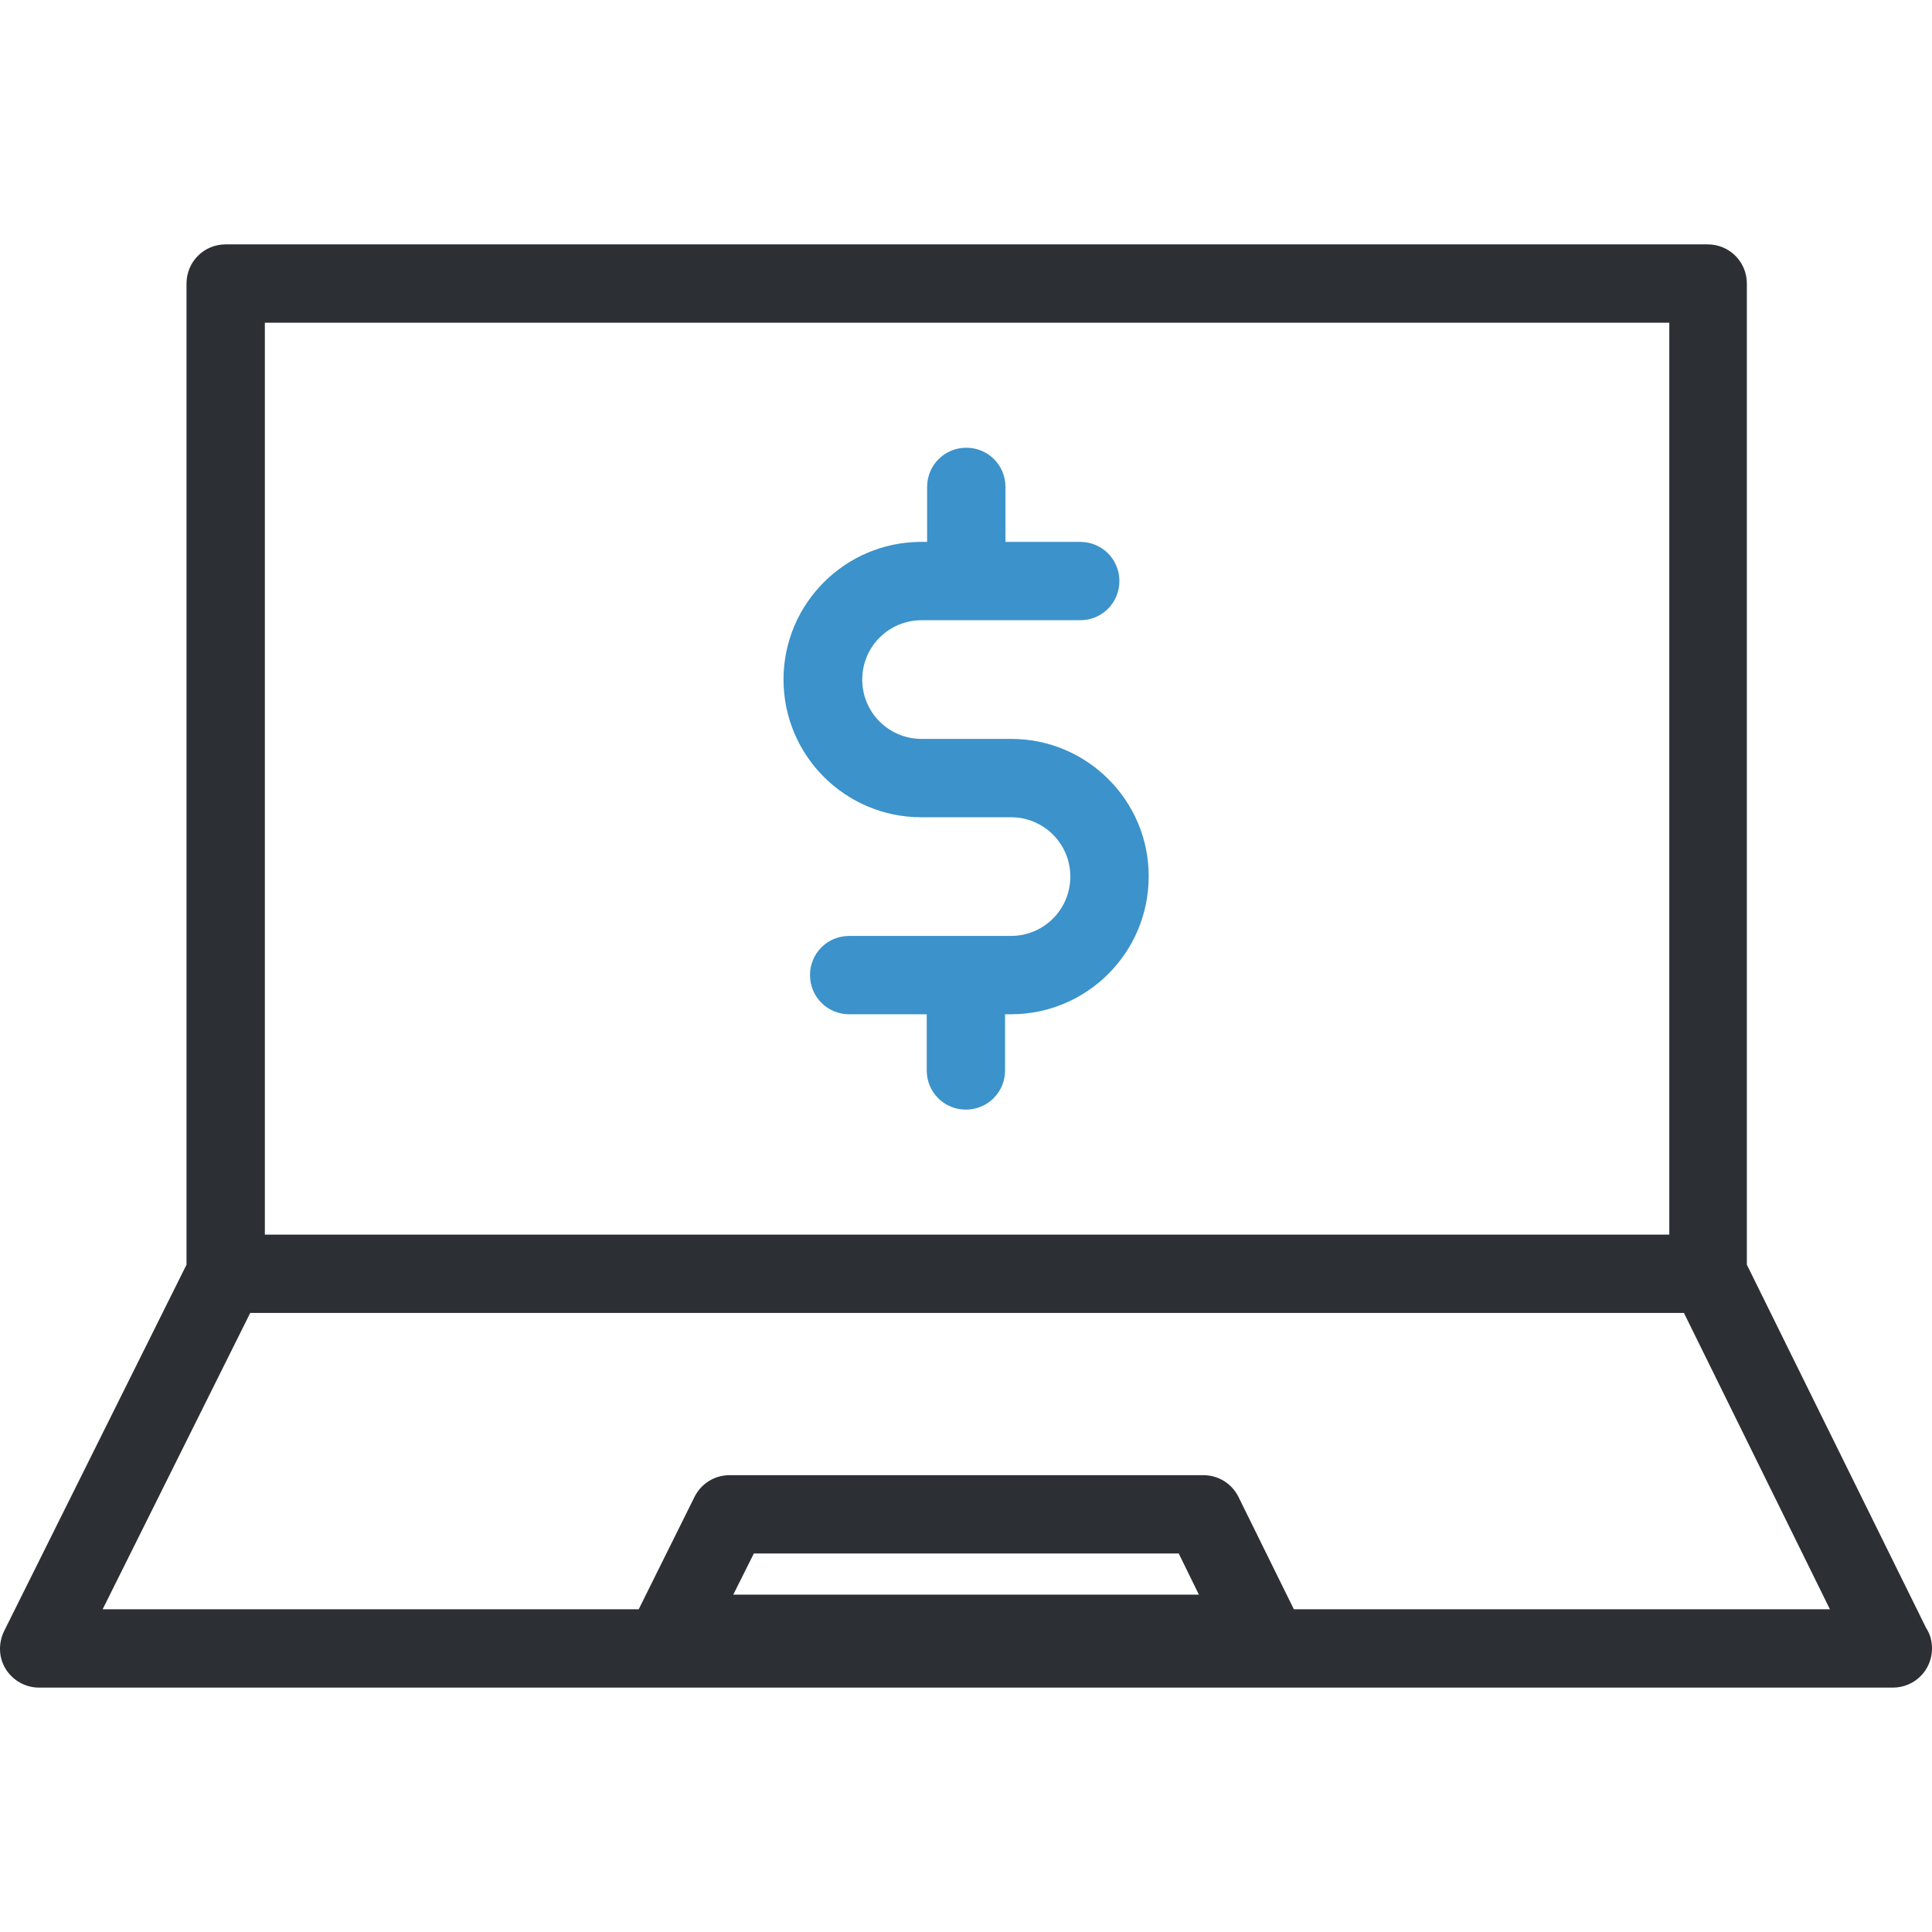
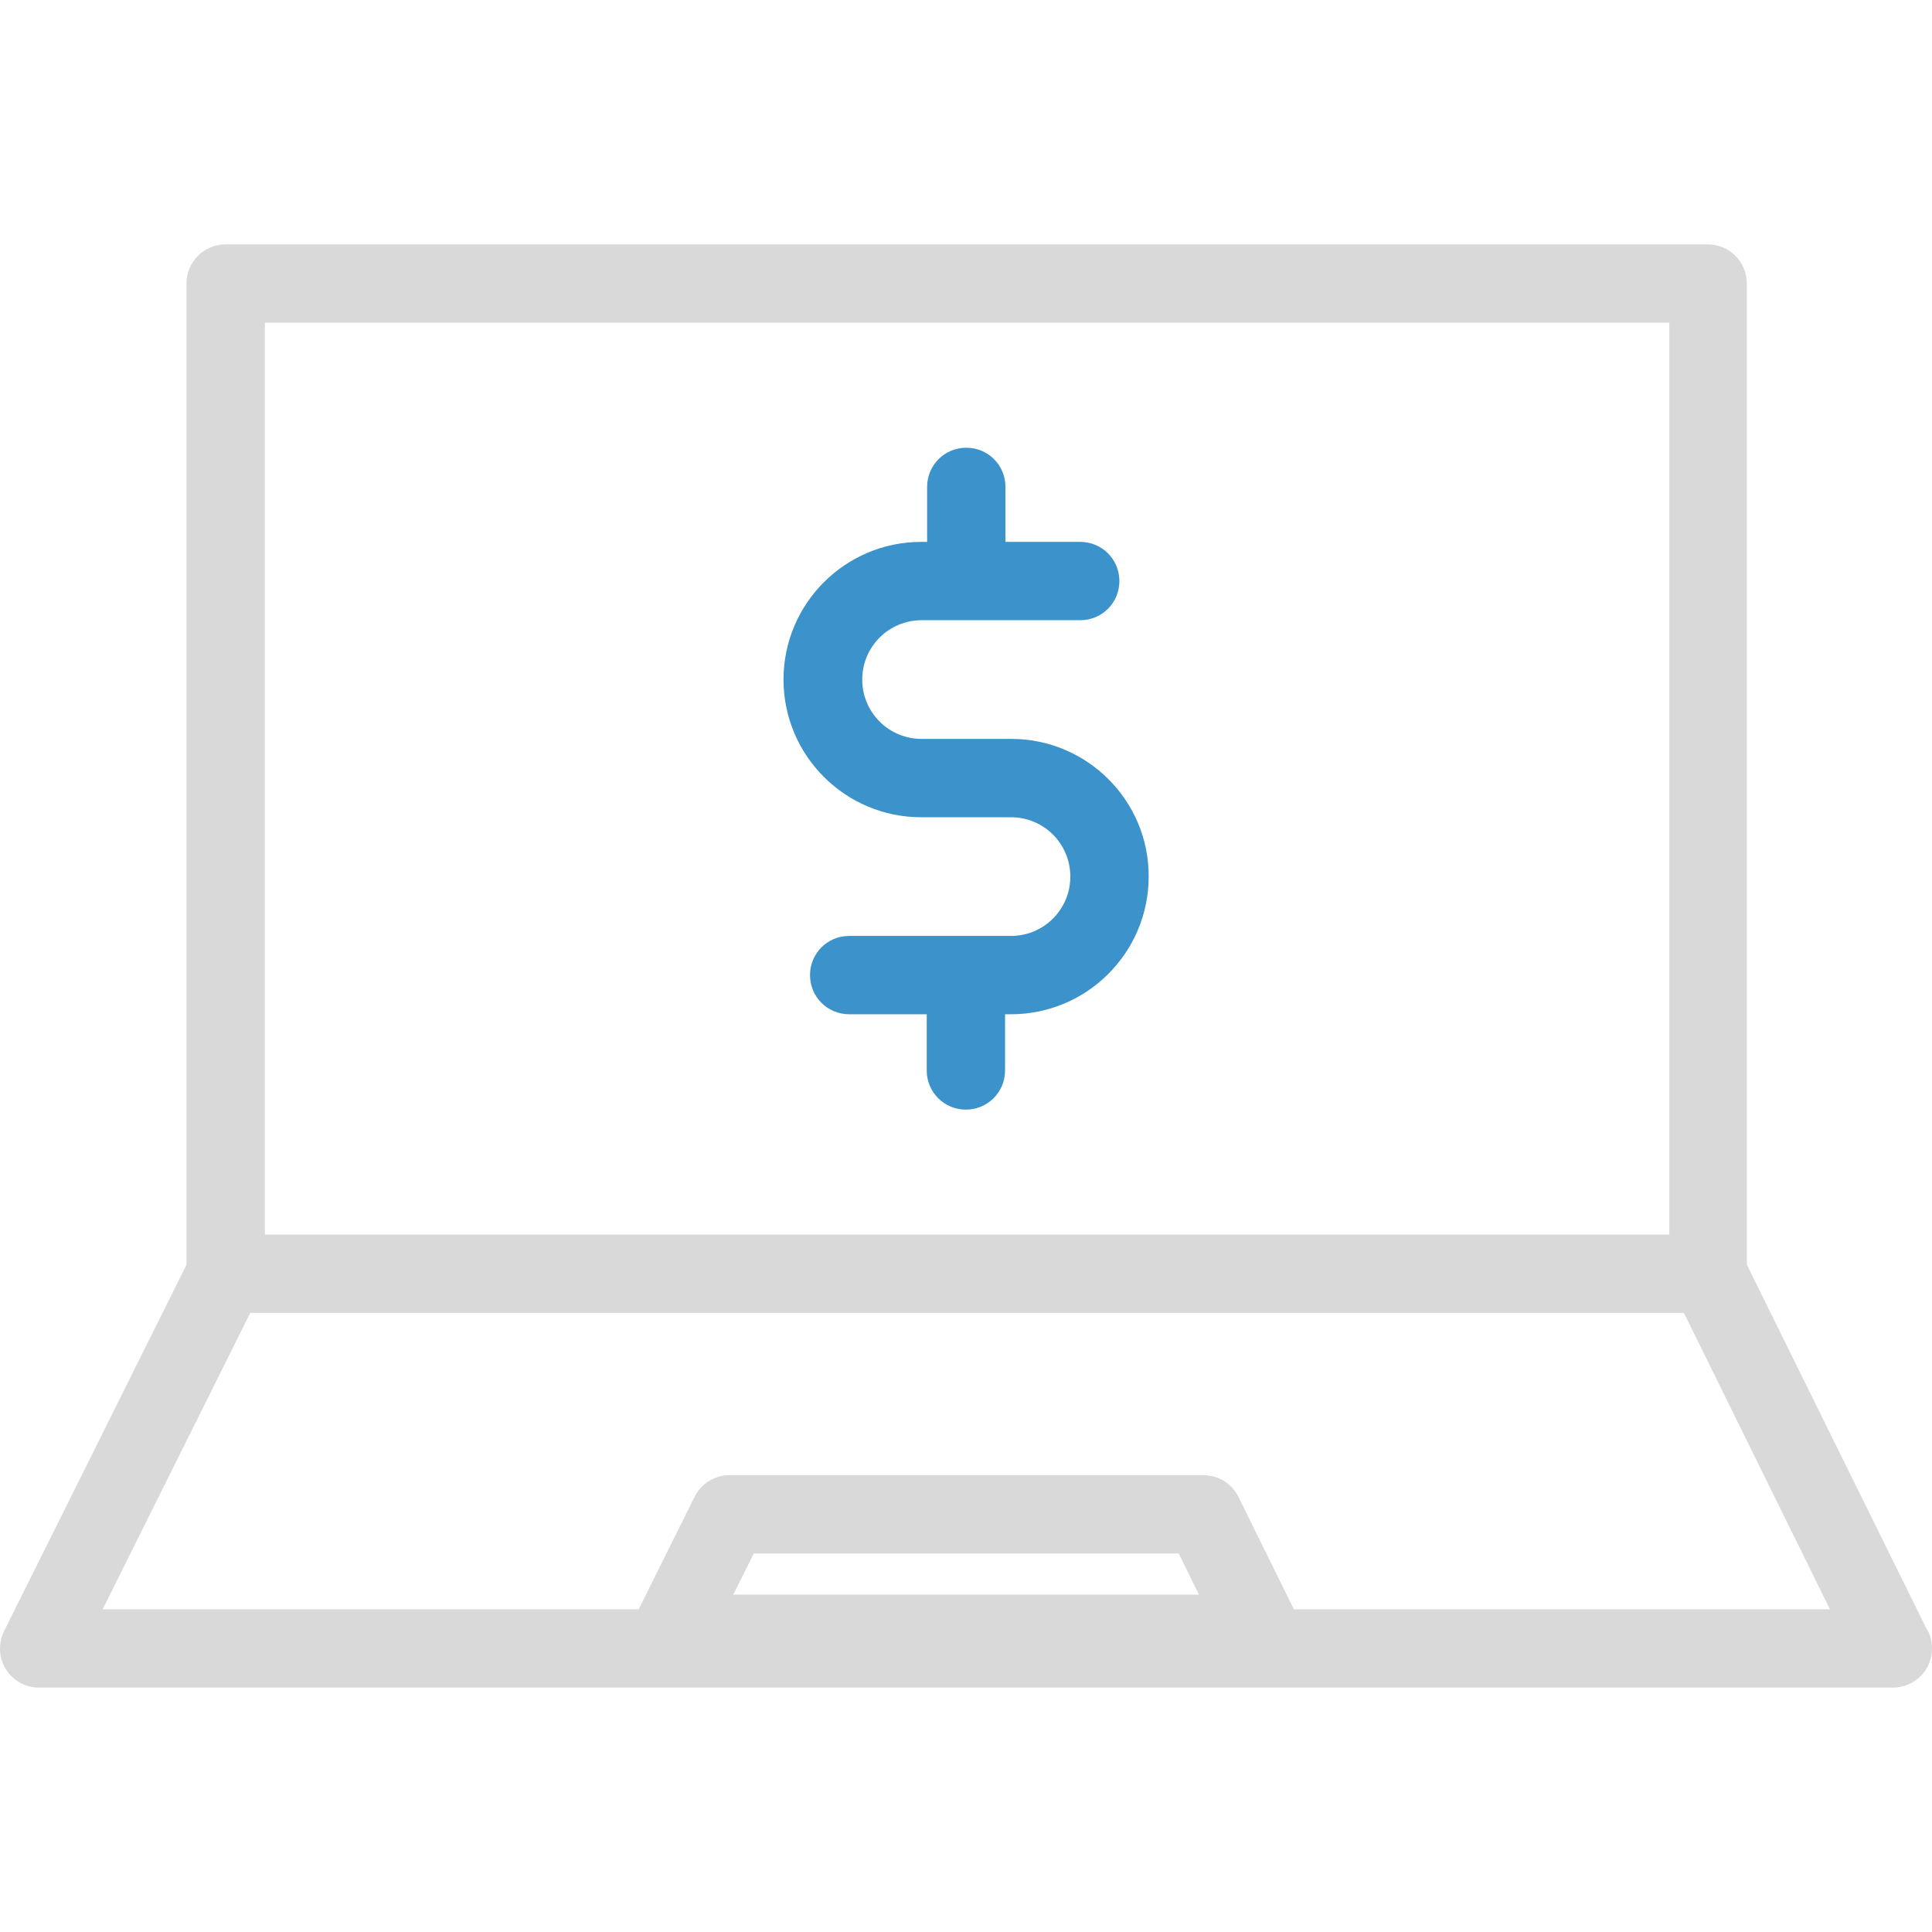
<svg xmlns="http://www.w3.org/2000/svg" version="1.1" id="Layer_1" x="0px" y="0px" viewBox="0 0 488.345 488.345" style="enable-background:new 0 0 488.345 488.345;" xml:space="preserve">
  <g>
    <g>
-       <path style="fill:#2C2F33;" d="M47.145,71.672v248l-46.1,92.6c-1.5,3.1-1.4,6.7,0.4,9.6s5,4.7,8.4,4.7h468.6l0,0    c5.5,0,9.9-4.4,9.9-9.9c0-1.9-0.5-3.7-1.5-5.2l-45.3-91.8v-248c0-5.5-4.4-9.9-9.9-9.9h-374.6    C51.545,61.772,47.145,66.172,47.145,71.672z M185.345,403.072l5.2-10.4h107.4l5.1,10.4H185.345z M66.945,81.572h355v230.5h-355    L66.945,81.572L66.945,81.572z M425.645,331.872l36.9,74.9h-135.5l-14-28.4c-1.7-3.4-5.1-5.5-8.9-5.5h-119.7    c-3.8,0-7.2,2.1-8.9,5.5l-14.1,28.4h-135.5l37.3-74.9H425.645z" />
+       <path style="fill:#d9d9d9;" d="M47.145,71.672v248l-46.1,92.6c-1.5,3.1-1.4,6.7,0.4,9.6s5,4.7,8.4,4.7h468.6l0,0    c5.5,0,9.9-4.4,9.9-9.9c0-1.9-0.5-3.7-1.5-5.2l-45.3-91.8v-248c0-5.5-4.4-9.9-9.9-9.9h-374.6    C51.545,61.772,47.145,66.172,47.145,71.672z M185.345,403.072l5.2-10.4h107.4l5.1,10.4H185.345z M66.945,81.572h355v230.5h-355    L66.945,81.572L66.945,81.572z M425.645,331.872l36.9,74.9h-135.5l-14-28.4c-1.7-3.4-5.1-5.5-8.9-5.5h-119.7    c-3.8,0-7.2,2.1-8.9,5.5l-14.1,28.4h-135.5l37.3-74.9H425.645z" />
      <path style="fill:#3C92CA;" d="M255.645,186.772h-22.7c-8.3,0-15-6.7-15-15s6.7-15,15-15h40.1c5.5,0,9.9-4.4,9.9-9.9    s-4.4-9.9-9.9-9.9h-18.9v-13.9c0-5.5-4.4-9.9-9.9-9.9s-9.9,4.4-9.9,9.9v13.9h-1.5c-19.2,0-34.8,15.6-34.8,34.8    s15.6,34.8,34.8,34.8h22.7c8.3,0,15,6.7,15,15s-6.7,15-15,15h-40.9c-5.5,0-9.9,4.4-9.9,9.9s4.4,9.9,9.9,9.9h19.6v14.2    c0,5.5,4.4,9.9,9.9,9.9s9.9-4.4,9.9-9.9v-14.2h1.5c19.2,0,34.8-15.6,34.8-34.8C290.445,202.472,274.845,186.772,255.645,186.772z" />
    </g>
  </g>
  <g>
</g>
  <g>
</g>
  <g>
</g>
  <g>
</g>
  <g>
</g>
  <g>
</g>
  <g>
</g>
  <g>
</g>
  <g>
</g>
  <g>
</g>
  <g>
</g>
  <g>
</g>
  <g>
</g>
  <g>
</g>
  <g>
</g>
</svg>
